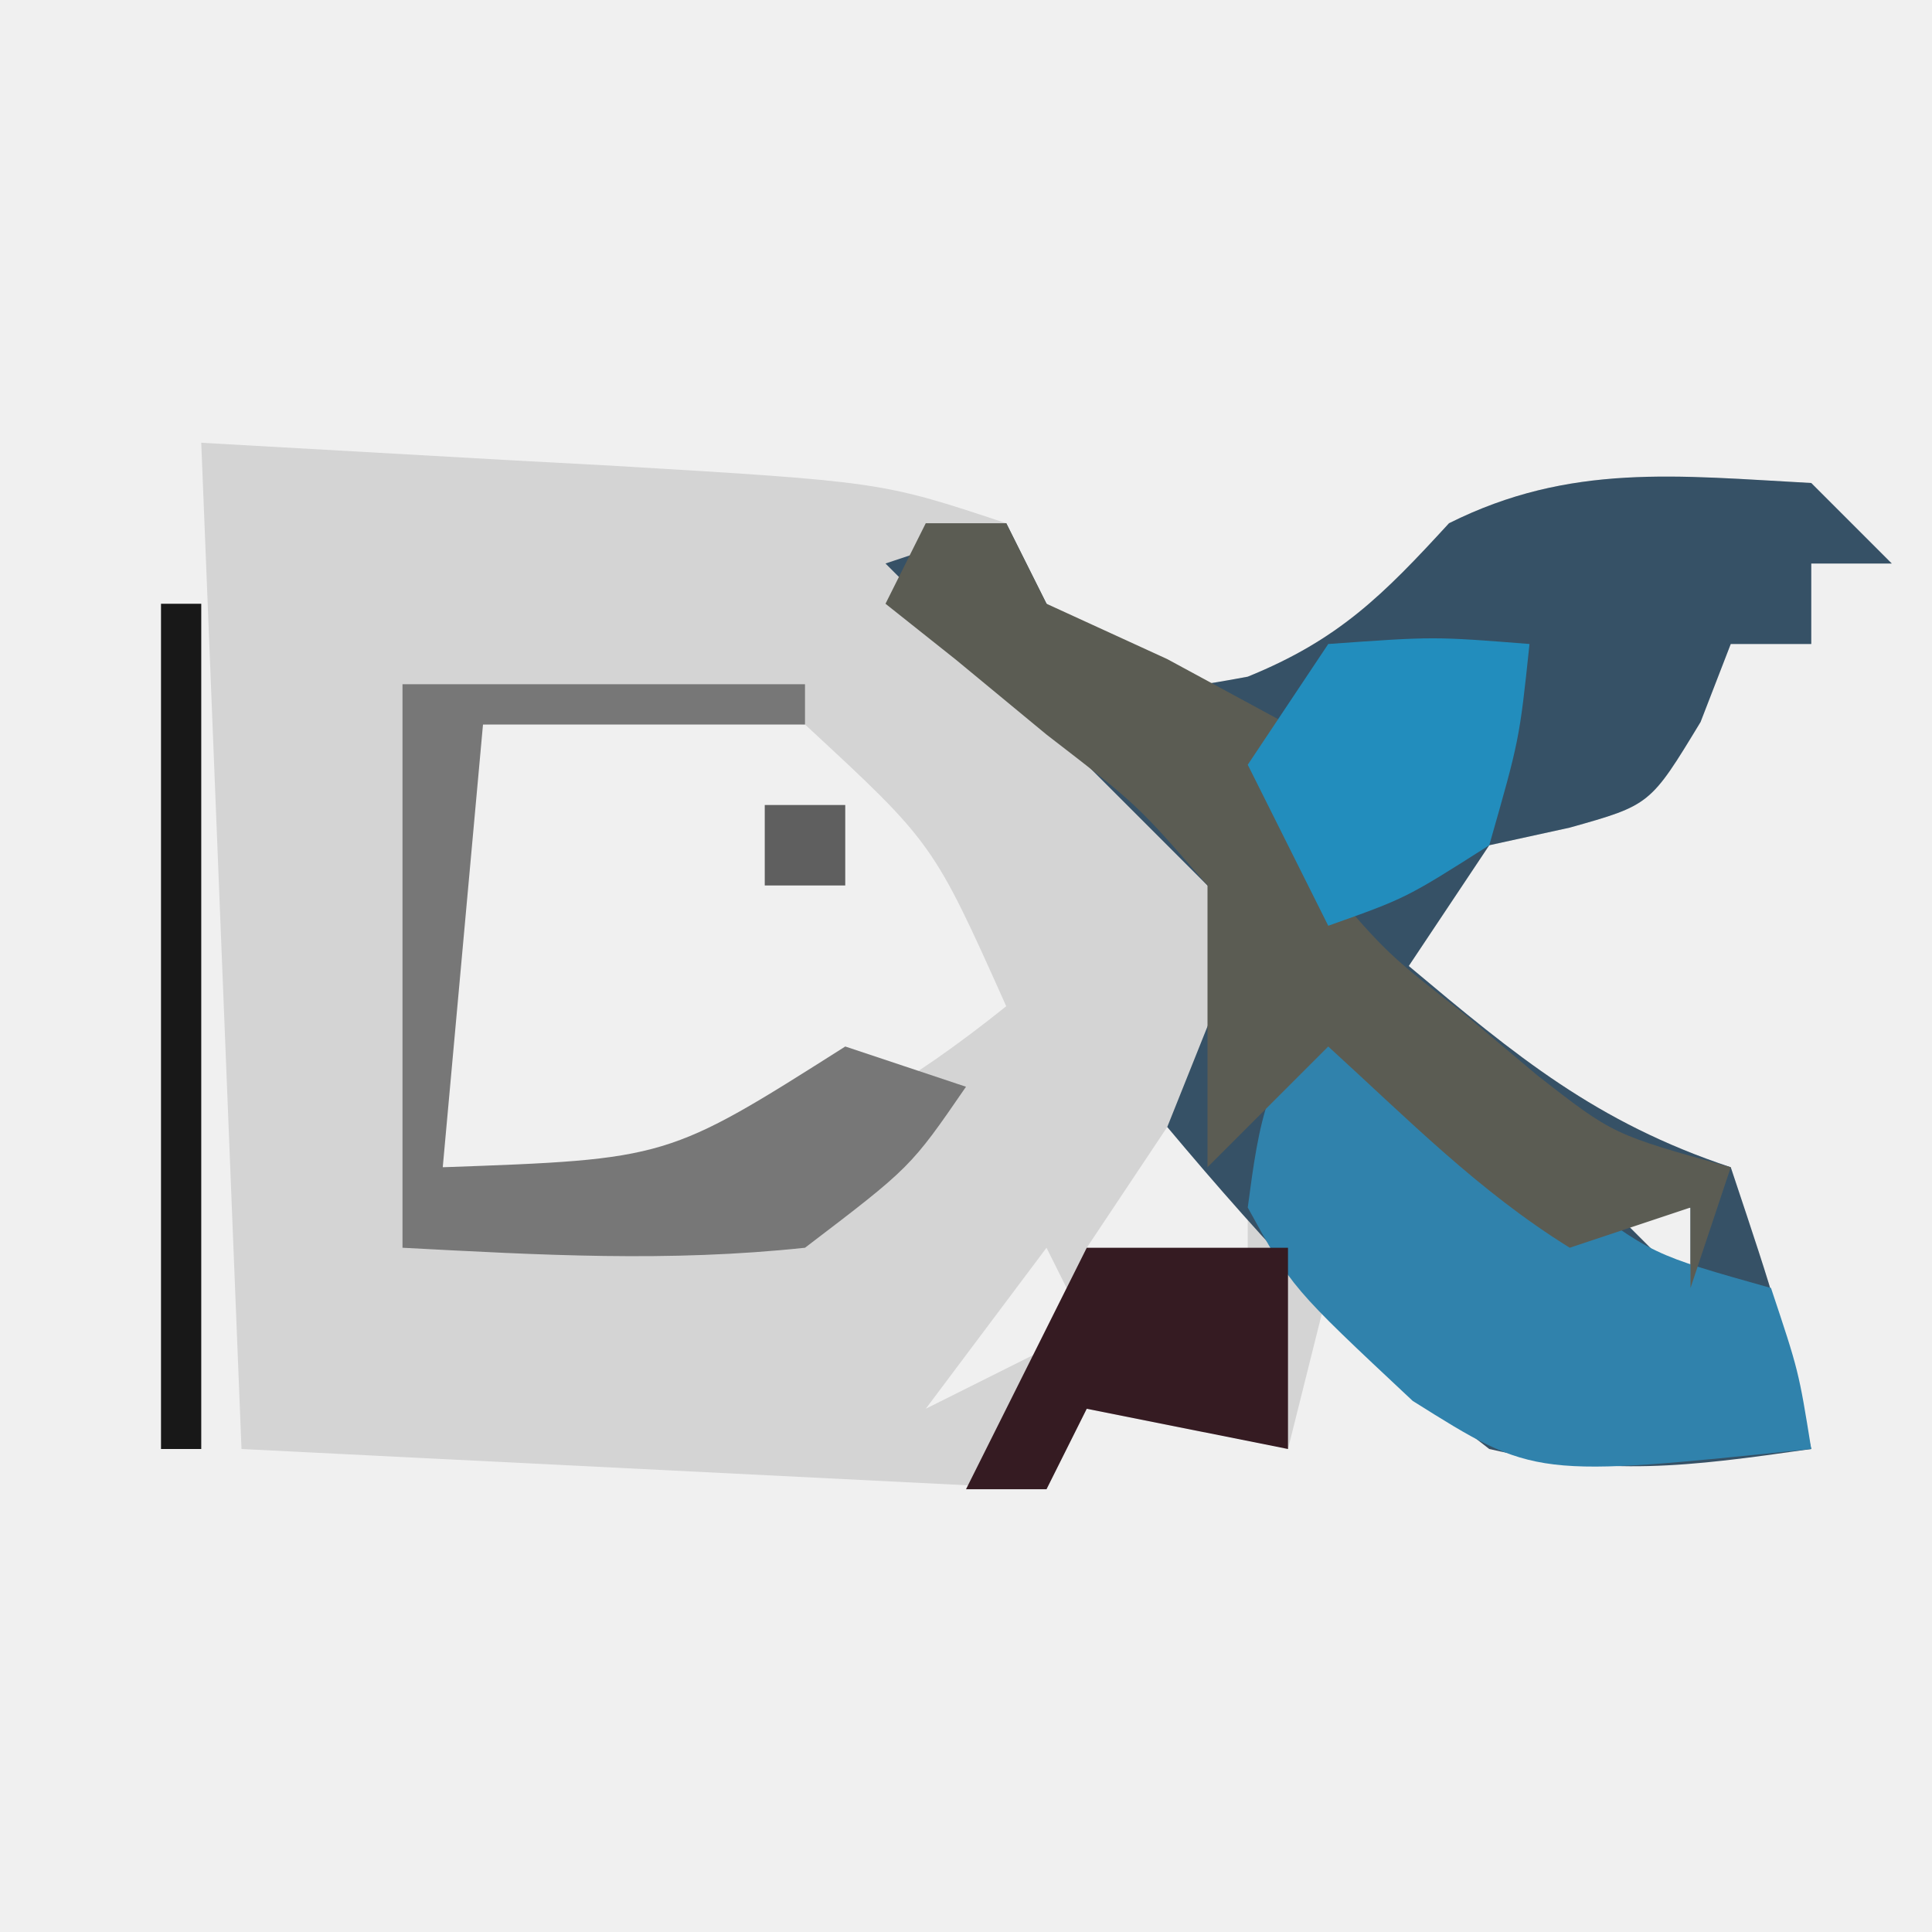
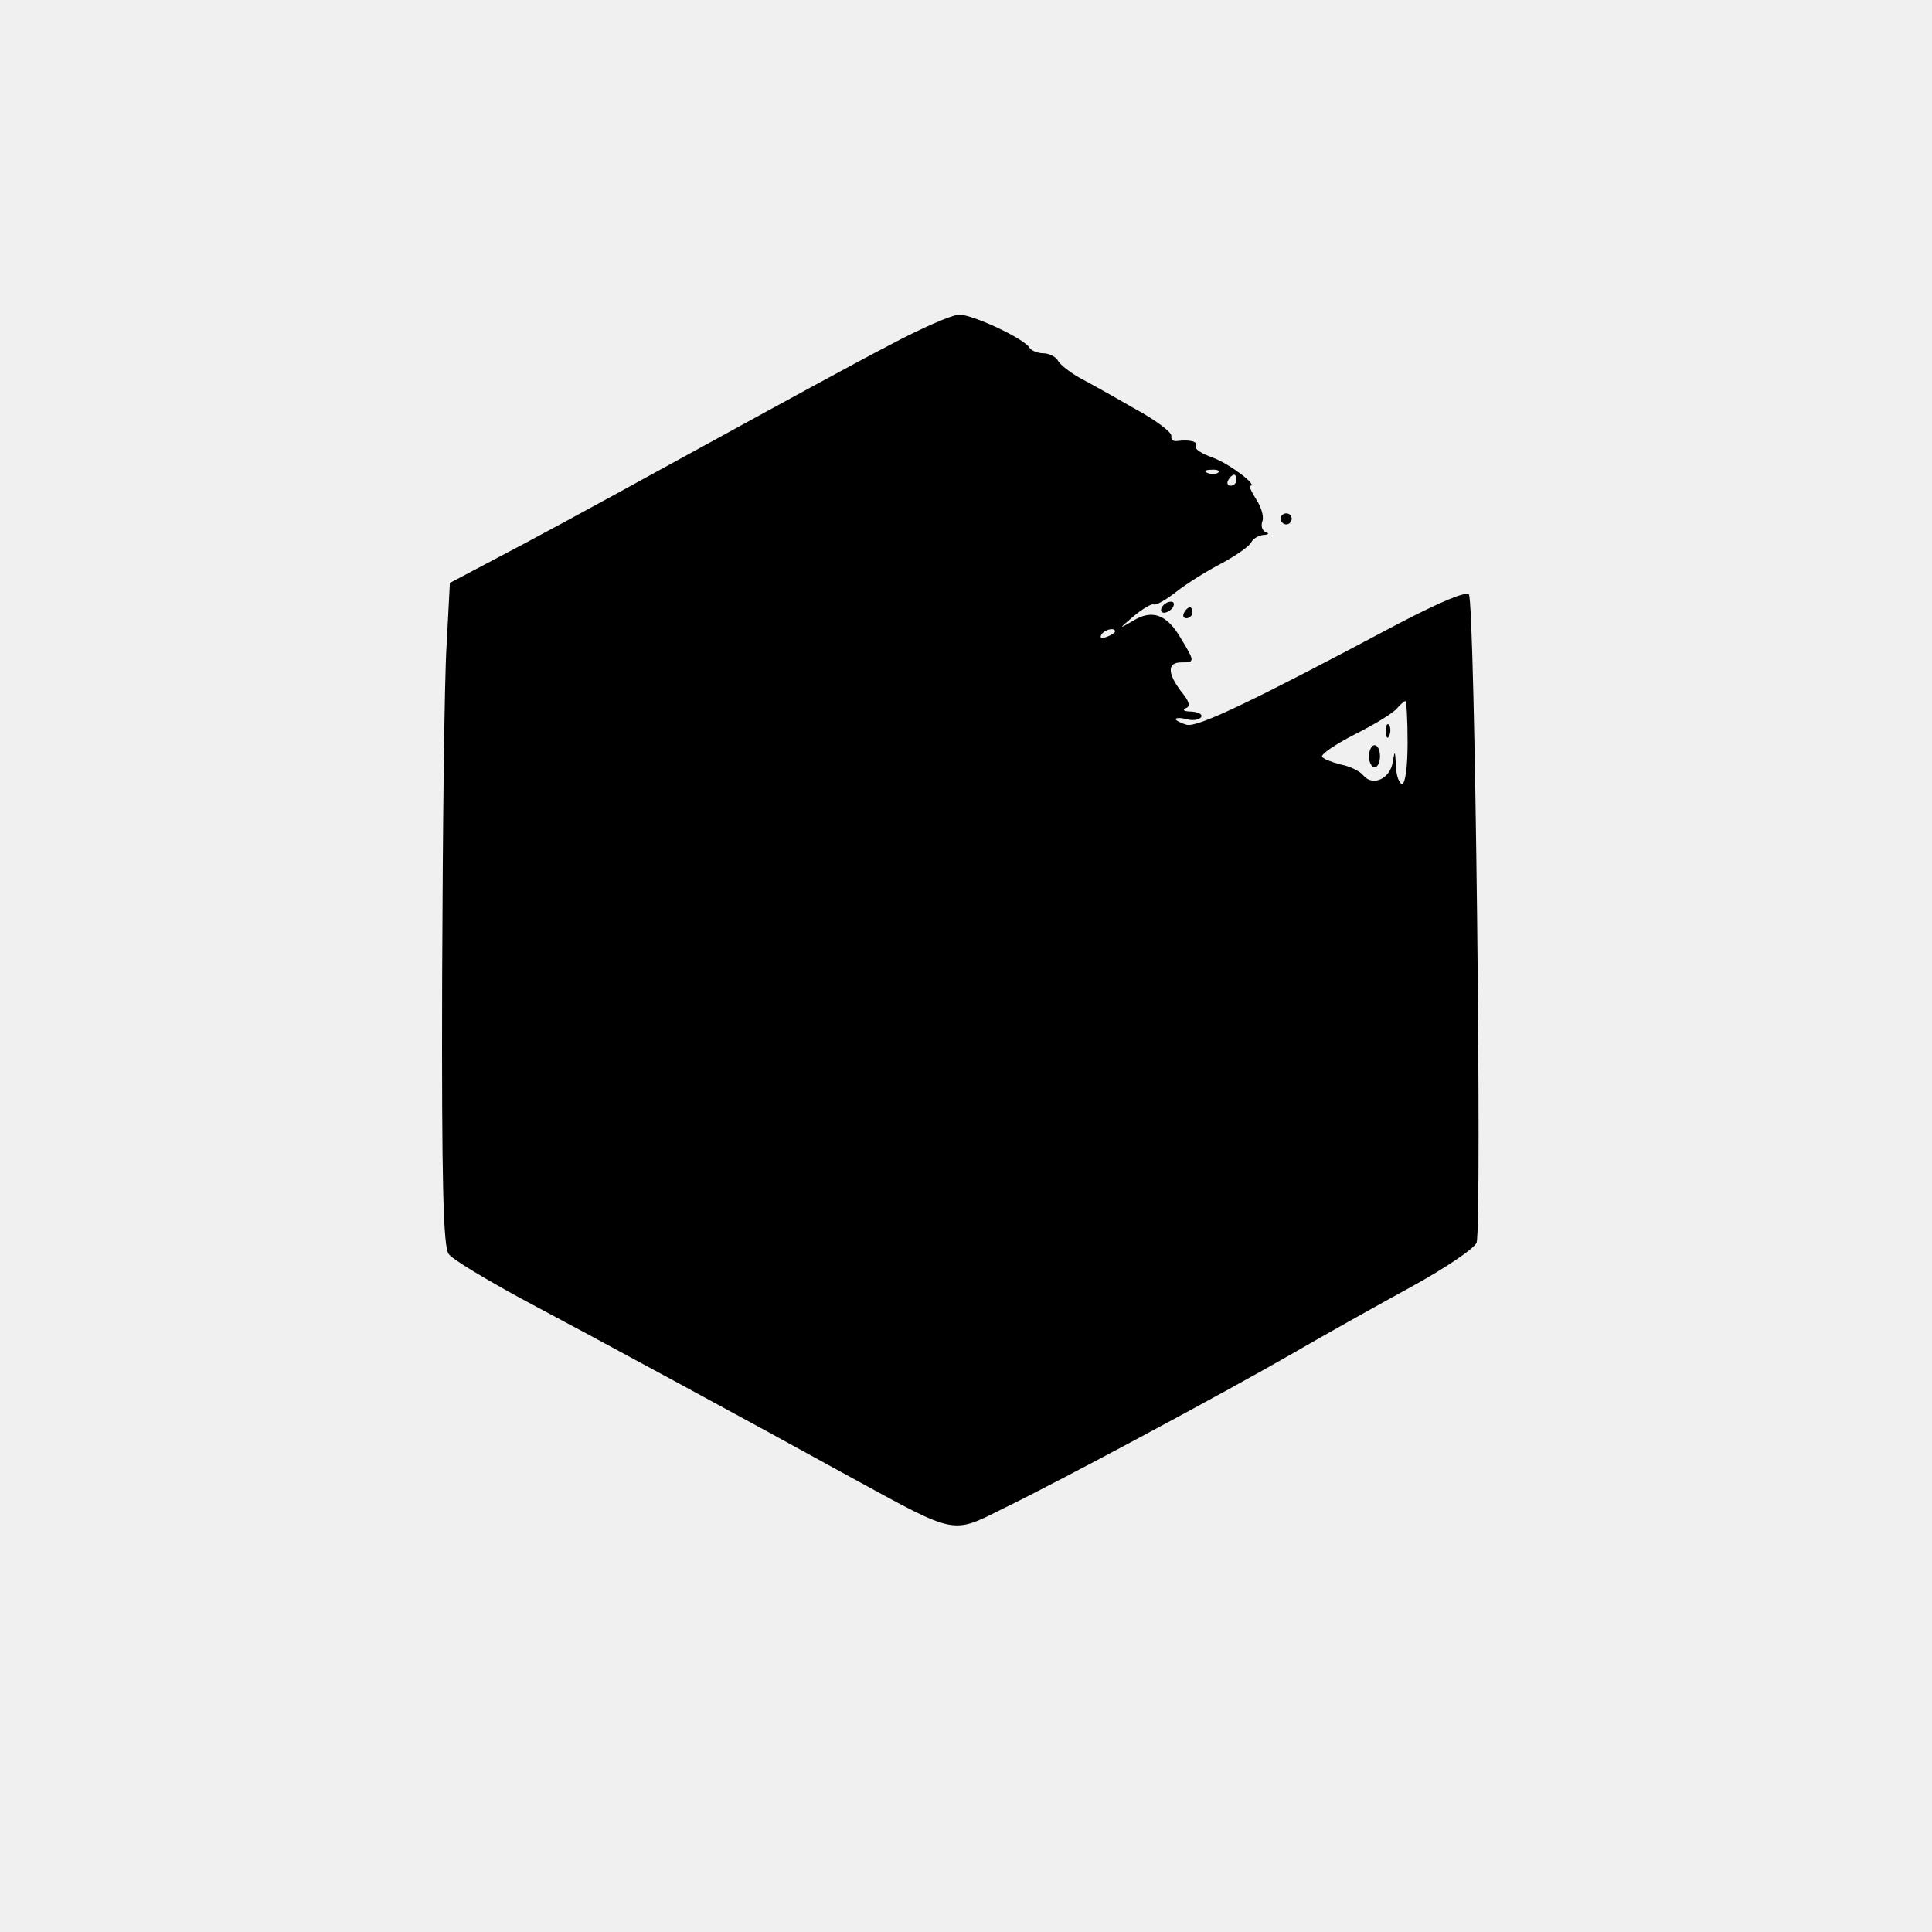
- <svg xmlns="http://www.w3.org/2000/svg" version="1.1" width="48" height="48">
-   <path d="M0 0 C2.558 0.144 5.115 0.289 7.75 0.438 C8.549 0.481 9.348 0.524 10.171 0.568 C16.901 0.969 16.901 0.969 20 2 C20.33 2.66 20.66 3.32 21 4 C23.68 6.242 23.68 6.242 26 5.812 C28.261 4.894 29.365 3.783 31 2 C34.013 0.493 36.683 0.822 40 1 C40.66 1.66 41.32 2.32 42 3 C41.34 3 40.68 3 40 3 C40 3.66 40 4.32 40 5 C39.34 5 38.68 5 38 5 C37.752 5.639 37.505 6.279 37.25 6.938 C36 9 36 9 34 9.562 C33.34 9.707 32.68 9.851 32 10 C31.01 11.485 31.01 11.485 30 13 C32.688 15.252 34.646 16.882 38 18 C39.188 21.562 39.188 21.562 40 25 C32.615 25.492 32.615 25.492 29.5 23 C29.005 22.34 28.51 21.68 28 21 C27.67 22.32 27.34 23.64 27 25 C25.35 24.67 23.7 24.34 22 24 C21.67 24.66 21.34 25.32 21 26 C14.4 25.67 7.8 25.34 1 25 C0.67 16.75 0.34 8.5 0 0 Z M7 7 C5.797 9.405 5.899 10.95 5.938 13.625 C5.947 14.442 5.956 15.26 5.965 16.102 C5.976 16.728 5.988 17.355 6 18 C12.261 18.432 15.091 17.927 20 14 C18.183 9.945 18.183 9.945 15 7 C12.282 6.747 9.741 6.865 7 7 Z M24 17 C23.01 18.485 23.01 18.485 22 20 C23.32 20.33 24.64 20.66 26 21 C26 20.01 26 19.02 26 18 C25.34 17.67 24.68 17.34 24 17 Z M35 19 C35.66 19.66 36.32 20.32 37 21 C37 20.34 37 19.68 37 19 C36.34 19 35.68 19 35 19 Z M21 20 C19.515 21.98 19.515 21.98 18 24 C19.32 23.34 20.64 22.68 22 22 C21.67 21.34 21.34 20.68 21 20 Z " fill="#D4D4D4" transform="translate(5,11)" />
-   <path d="M0 0 C0.66 0.66 1.32 1.32 2 2 C1.34 2 0.68 2 0 2 C0 2.66 0 3.32 0 4 C-0.66 4 -1.32 4 -2 4 C-2.248 4.639 -2.495 5.279 -2.75 5.938 C-4 8 -4 8 -6 8.562 C-6.66 8.707 -7.32 8.851 -8 9 C-8.99 10.485 -8.99 10.485 -10 12 C-7.312 14.252 -5.354 15.882 -2 17 C-0.812 20.562 -0.812 20.562 0 24 C-3.095 24.442 -5.005 24.688 -8 24 C-11.05 21.651 -13.53 18.943 -16 16 C-15.34 14.35 -14.68 12.7 -14 11 C-14.482 10.518 -14.964 10.036 -15.461 9.539 C-17.974 7.026 -20.487 4.513 -23 2 C-22.01 1.67 -21.02 1.34 -20 1 C-19.67 1.66 -19.34 2.32 -19 3 C-16.32 5.242 -16.32 5.242 -14 4.812 C-11.739 3.894 -10.635 2.783 -9 1 C-5.987 -0.507 -3.317 -0.178 0 0 Z M-5 18 C-4.34 18.66 -3.68 19.32 -3 20 C-3 19.34 -3 18.68 -3 18 C-3.66 18 -4.32 18 -5 18 Z " fill="#365166" transform="translate(45,12)" />
-   <path d="M0 0 C0.543 0.422 1.085 0.843 1.645 1.277 C2.36 1.825 3.075 2.373 3.812 2.938 C4.874 3.755 4.874 3.755 5.957 4.59 C8.041 6.169 8.041 6.169 11 7 C11.688 9.062 11.688 9.062 12 11 C5.131 11.711 5.131 11.711 2.098 9.805 C-0.91 6.988 -0.91 6.988 -2 5 C-1.718 2.88 -1.531 1.531 0 0 Z " fill="#3082AC" transform="translate(33,25)" />
-   <path d="M0 0 C0.66 0 1.32 0 2 0 C2.33 0.66 2.66 1.32 3 2 C4.485 2.681 4.485 2.681 6 3.375 C6.99 3.911 7.98 4.447 9 5 C9.334 6.333 9.667 7.667 10 9 C11.502 10.724 11.502 10.724 13.375 12.188 C13.981 12.697 14.587 13.206 15.211 13.73 C17.083 15.189 17.083 15.189 20 16 C19.67 16.99 19.34 17.98 19 19 C19 18.34 19 17.68 19 17 C18.01 17.33 17.02 17.66 16 18 C13.736 16.596 11.979 14.803 10 13 C9.01 13.99 8.02 14.98 7 16 C7 13.667 7 11.333 7 9 C5.261 6.994 5.261 6.994 3 5.25 C2.257 4.636 1.515 4.023 0.75 3.391 C0.172 2.932 -0.405 2.473 -1 2 C-0.67 1.34 -0.34 0.68 0 0 Z " fill="#5B5C53" transform="translate(23,13)" />
-   <path d="M0 0 C3.3 0 6.6 0 10 0 C10 0.33 10 0.66 10 1 C7.36 1 4.72 1 2 1 C1.67 4.63 1.34 8.26 1 12 C6.585 11.801 6.585 11.801 11 9 C11.99 9.33 12.98 9.66 14 10 C12.625 12 12.625 12 10 14 C6.593 14.363 3.442 14.181 0 14 C0 9.38 0 4.76 0 0 Z " fill="#777777" transform="translate(10,17)" />
-   <path d="M0 0 C2.625 -0.188 2.625 -0.188 5 0 C4.75 2.375 4.75 2.375 4 5 C1.938 6.312 1.938 6.312 0 7 C-0.66 5.68 -1.32 4.36 -2 3 C-1.34 2.01 -0.68 1.02 0 0 Z " fill="#228DBD" transform="translate(33,16)" />
-   <path d="M0 0 C1.65 0 3.3 0 5 0 C5 1.65 5 3.3 5 5 C3.35 4.67 1.7 4.34 0 4 C-0.33 4.66 -0.66 5.32 -1 6 C-1.66 6 -2.32 6 -3 6 C-2 4 -1 2 0 0 Z " fill="#351B22" transform="translate(27,31)" />
-   <path d="M0 0 C0.33 0 0.66 0 1 0 C1 6.93 1 13.86 1 21 C0.67 21 0.34 21 0 21 C0 14.07 0 7.14 0 0 Z " fill="#181818" transform="translate(4,15)" />
-   <path d="M0 0 C0.66 0 1.32 0 2 0 C2 0.66 2 1.32 2 2 C1.34 2 0.68 2 0 2 C0 1.34 0 0.68 0 0 Z " fill="#5F5F5F" transform="translate(19,20)" />
-   <path d="M0 0 C2 1 2 1 2 1 Z " fill="#000000" transform="translate(43,28)" />
-   <path d="" fill="#555555" transform="translate(0,0)" />
-   <path d="" fill="#FFFFFF" transform="translate(0,0)" />
+ <svg xmlns="http://www.w3.org/2000/svg" version="1.0" width="350pt" height="350pt" viewBox="0 0 350 350" preserveAspectRatio="xMidYMid meet">
+   <g transform="translate(0,350) scale(0.1,-0.1)" fill="#000000" stroke="none">
+     <path d="M1610 2874 c-58 -30 -197 -106 -310 -168 -113 -62 -268 -147 -345 -188 l-140 -74 -6 -114 c-4 -63 -7 -334 -8 -601 -1 -374 2 -489 12 -501 6 -9 66 -45 132 -81 130 -69 407 -219 605 -328 183 -100 175 -98 267 -52 105 51 405 212 528 283 55 32 150 85 212 119 62 34 115 70 118 80 10 31 -3 1163 -14 1174 -6 6 -51 -13 -128 -53 -263 -140 -363 -188 -383 -183 -11 3 -20 8 -20 10 0 3 9 3 20 0 11 -3 23 -1 26 4 3 5 -5 9 -18 10 -13 0 -17 3 -10 6 9 3 7 12 -8 30 -25 33 -26 53 0 53 25 0 25 1 -1 44 -25 43 -52 53 -87 31 -26 -15 -26 -15 2 9 17 14 33 23 36 21 4 -2 22 8 41 23 19 15 56 38 83 52 26 14 50 31 53 38 3 6 13 12 22 13 9 0 11 3 4 5 -7 3 -9 12 -6 20 3 8 -2 25 -11 39 -9 14 -14 25 -11 25 15 0 -38 40 -68 51 -20 7 -34 16 -31 21 5 8 -10 12 -34 9 -7 -1 -11 3 -10 9 2 6 -28 29 -67 50 -38 22 -83 47 -100 56 -16 9 -34 23 -38 30 -4 8 -17 14 -27 14 -10 0 -22 5 -25 10 -10 17 -103 60 -127 60 -13 0 -70 -25 -128 -56z m597 -230 c-3 -3 -12 -4 -19 -1 -8 3 -5 6 6 6 11 1 17 -2 13 -5z m33 -14 c0 -5 -5 -10 -11 -10 -5 0 -7 5 -4 10 3 6 8 10 11 10 2 0 4 -4 4 -10z m-220 -274 c0 -2 -7 -7 -16 -10 -8 -3 -12 -2 -9 4 6 10 25 14 25 6z m530 -201 c0 -43 -4 -75 -10 -75 -5 0 -11 15 -11 33 -2 28 -2 29 -6 6 -5 -30 -36 -44 -53 -24 -6 8 -25 17 -41 20 -16 4 -31 10 -34 14 -2 5 25 23 60 41 36 18 70 39 76 47 6 7 13 13 15 13 2 0 4 -34 4 -75z" />
+     <path d="M2511 2174 c0 -11 3 -14 6 -6 3 7 2 16 -1 19 -3 4 -6 -2 -5 -13z" />
+     <path d="M2480 2130 c0 -11 5 -20 10 -20 6 0 10 9 10 20 0 11 -4 20 -10 20 -5 0 -10 -9 -10 -20z" />
+     <path d="M2320 2560 c0 -5 5 -10 10 -10 6 0 10 5 10 10 0 6 -4 10 -10 10 -5 0 -10 -4 -10 -10z" />
+     <path d="M2105 2400 c-3 -5 -2 -10 4 -10 5 0 13 5 16 10 3 6 2 10 -4 10 -5 0 -13 -4 -16 -10z" />
+     <path d="M2145 2390 c-3 -5 -1 -10 4 -10 6 0 11 5 11 10 0 6 -2 10 -4 10 -3 0 -8 -4 -11 -10z" />
+   </g>
</svg>
